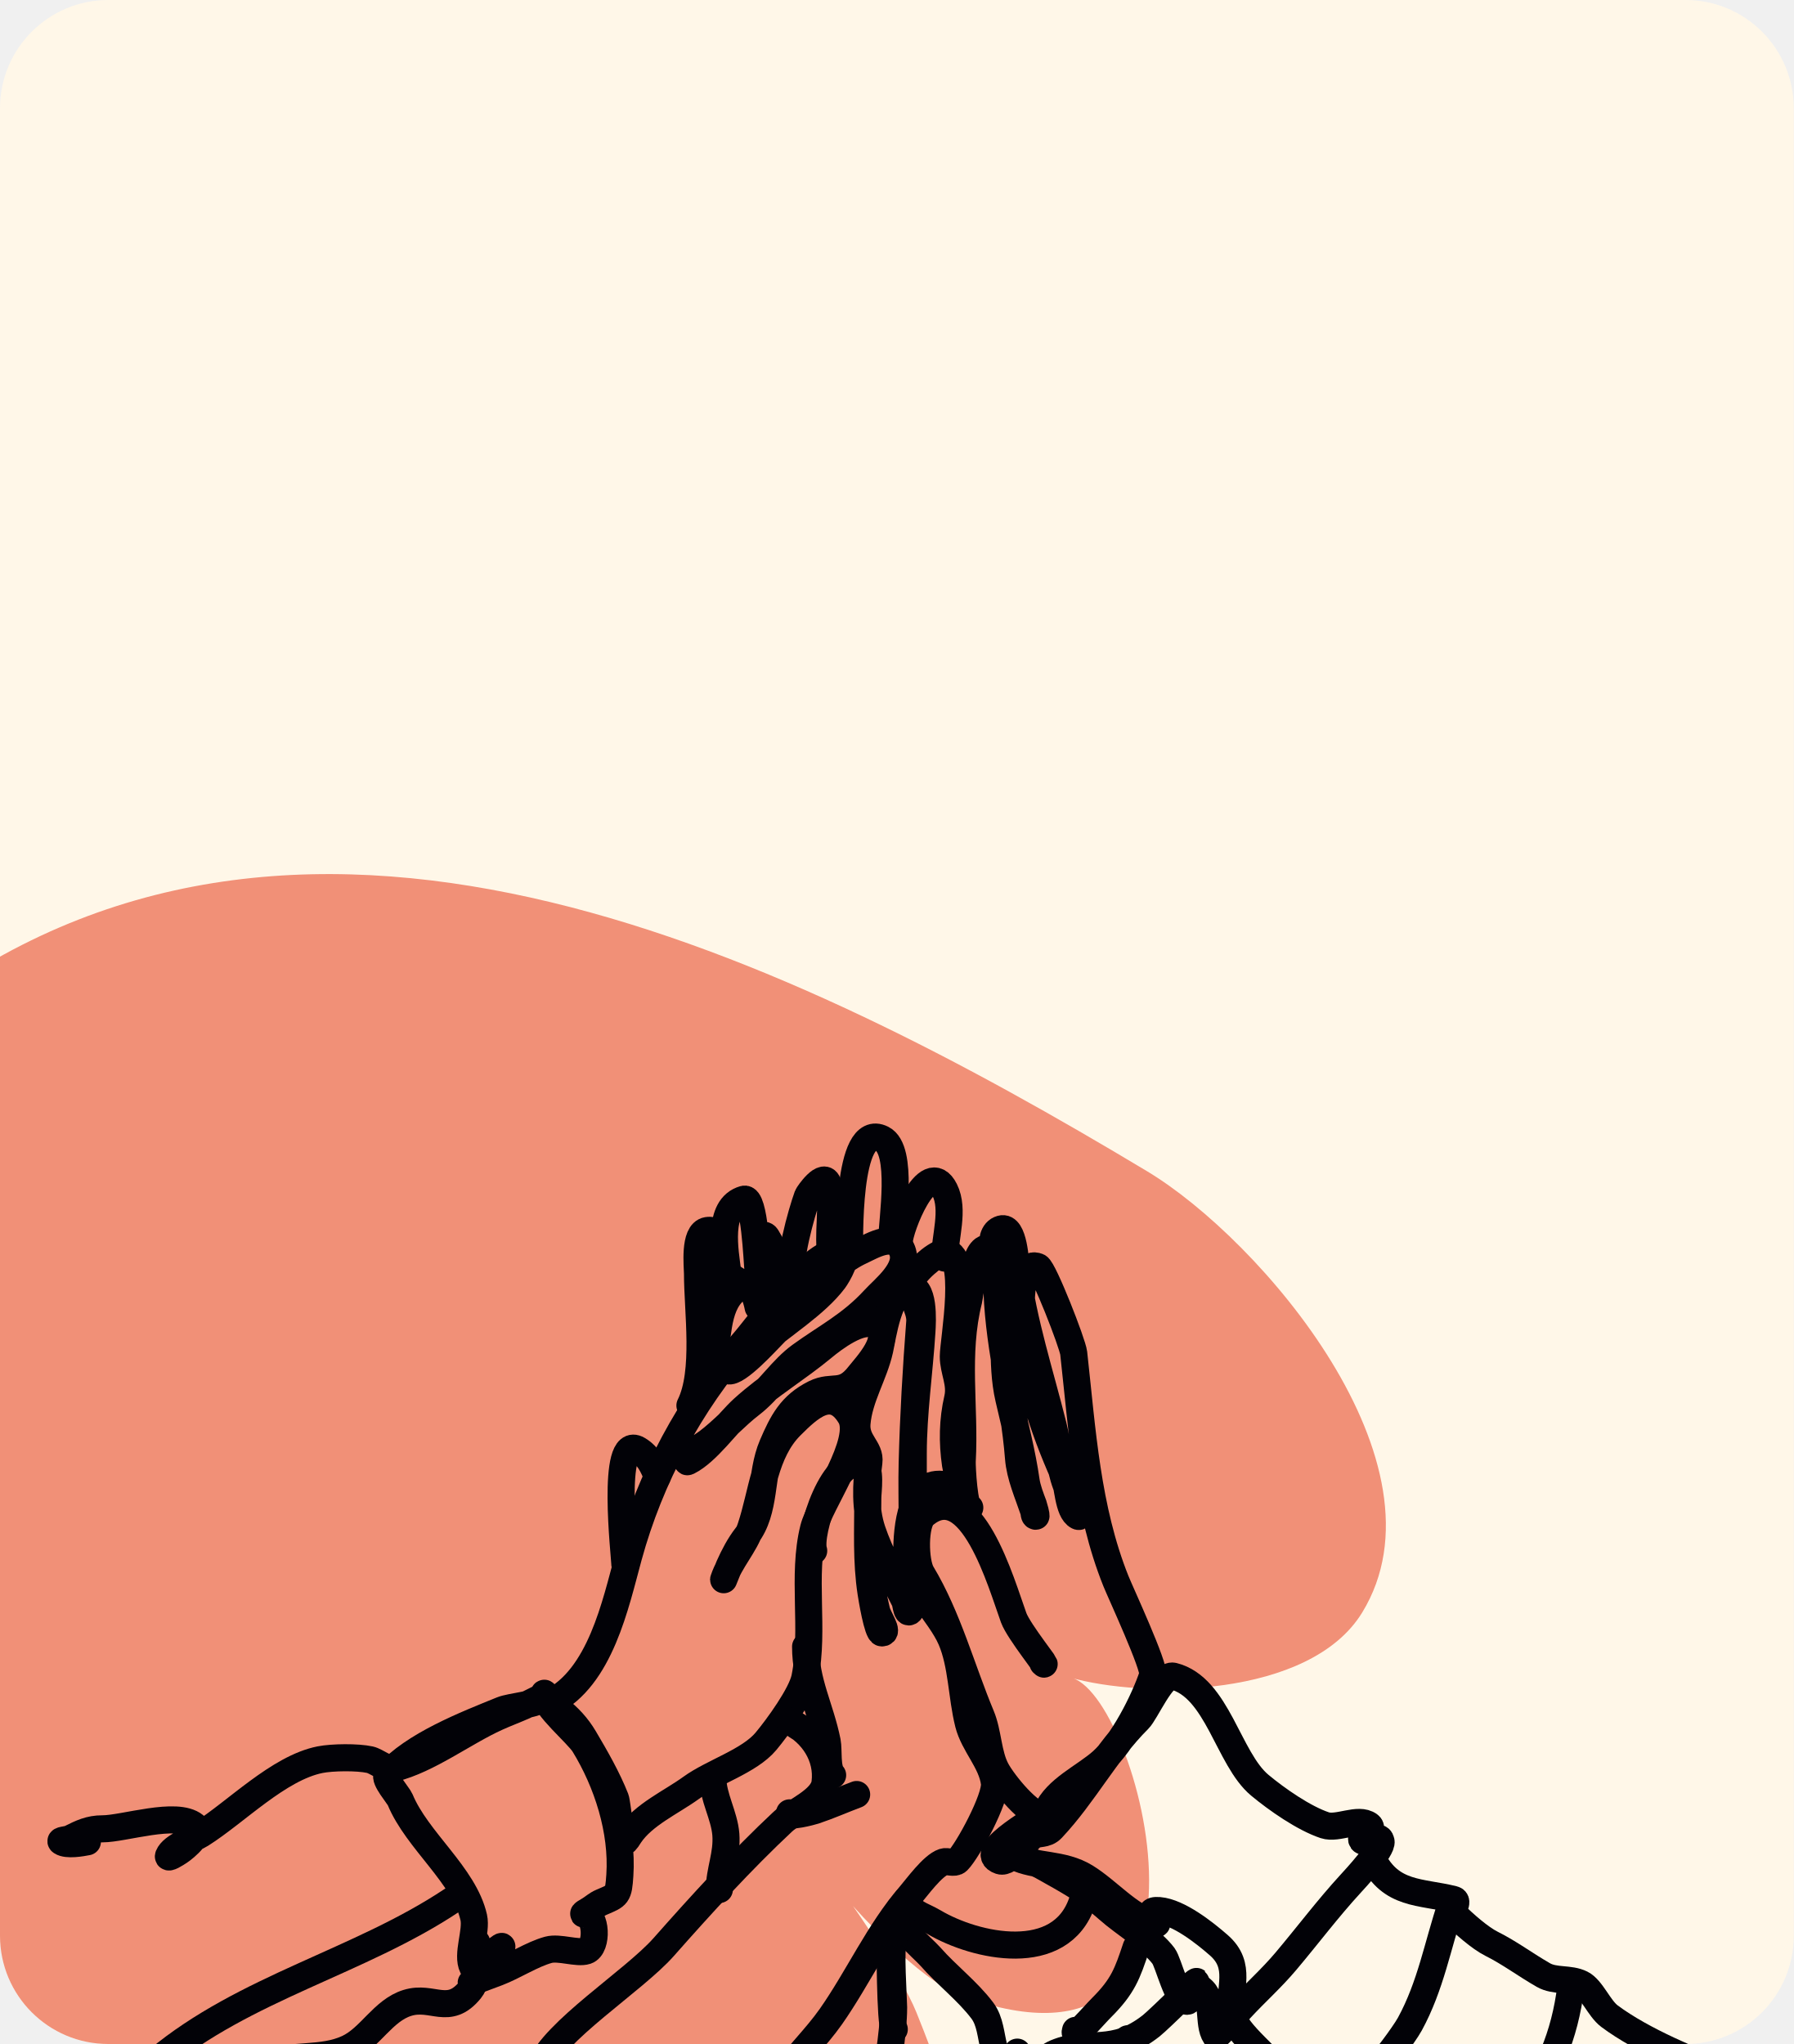
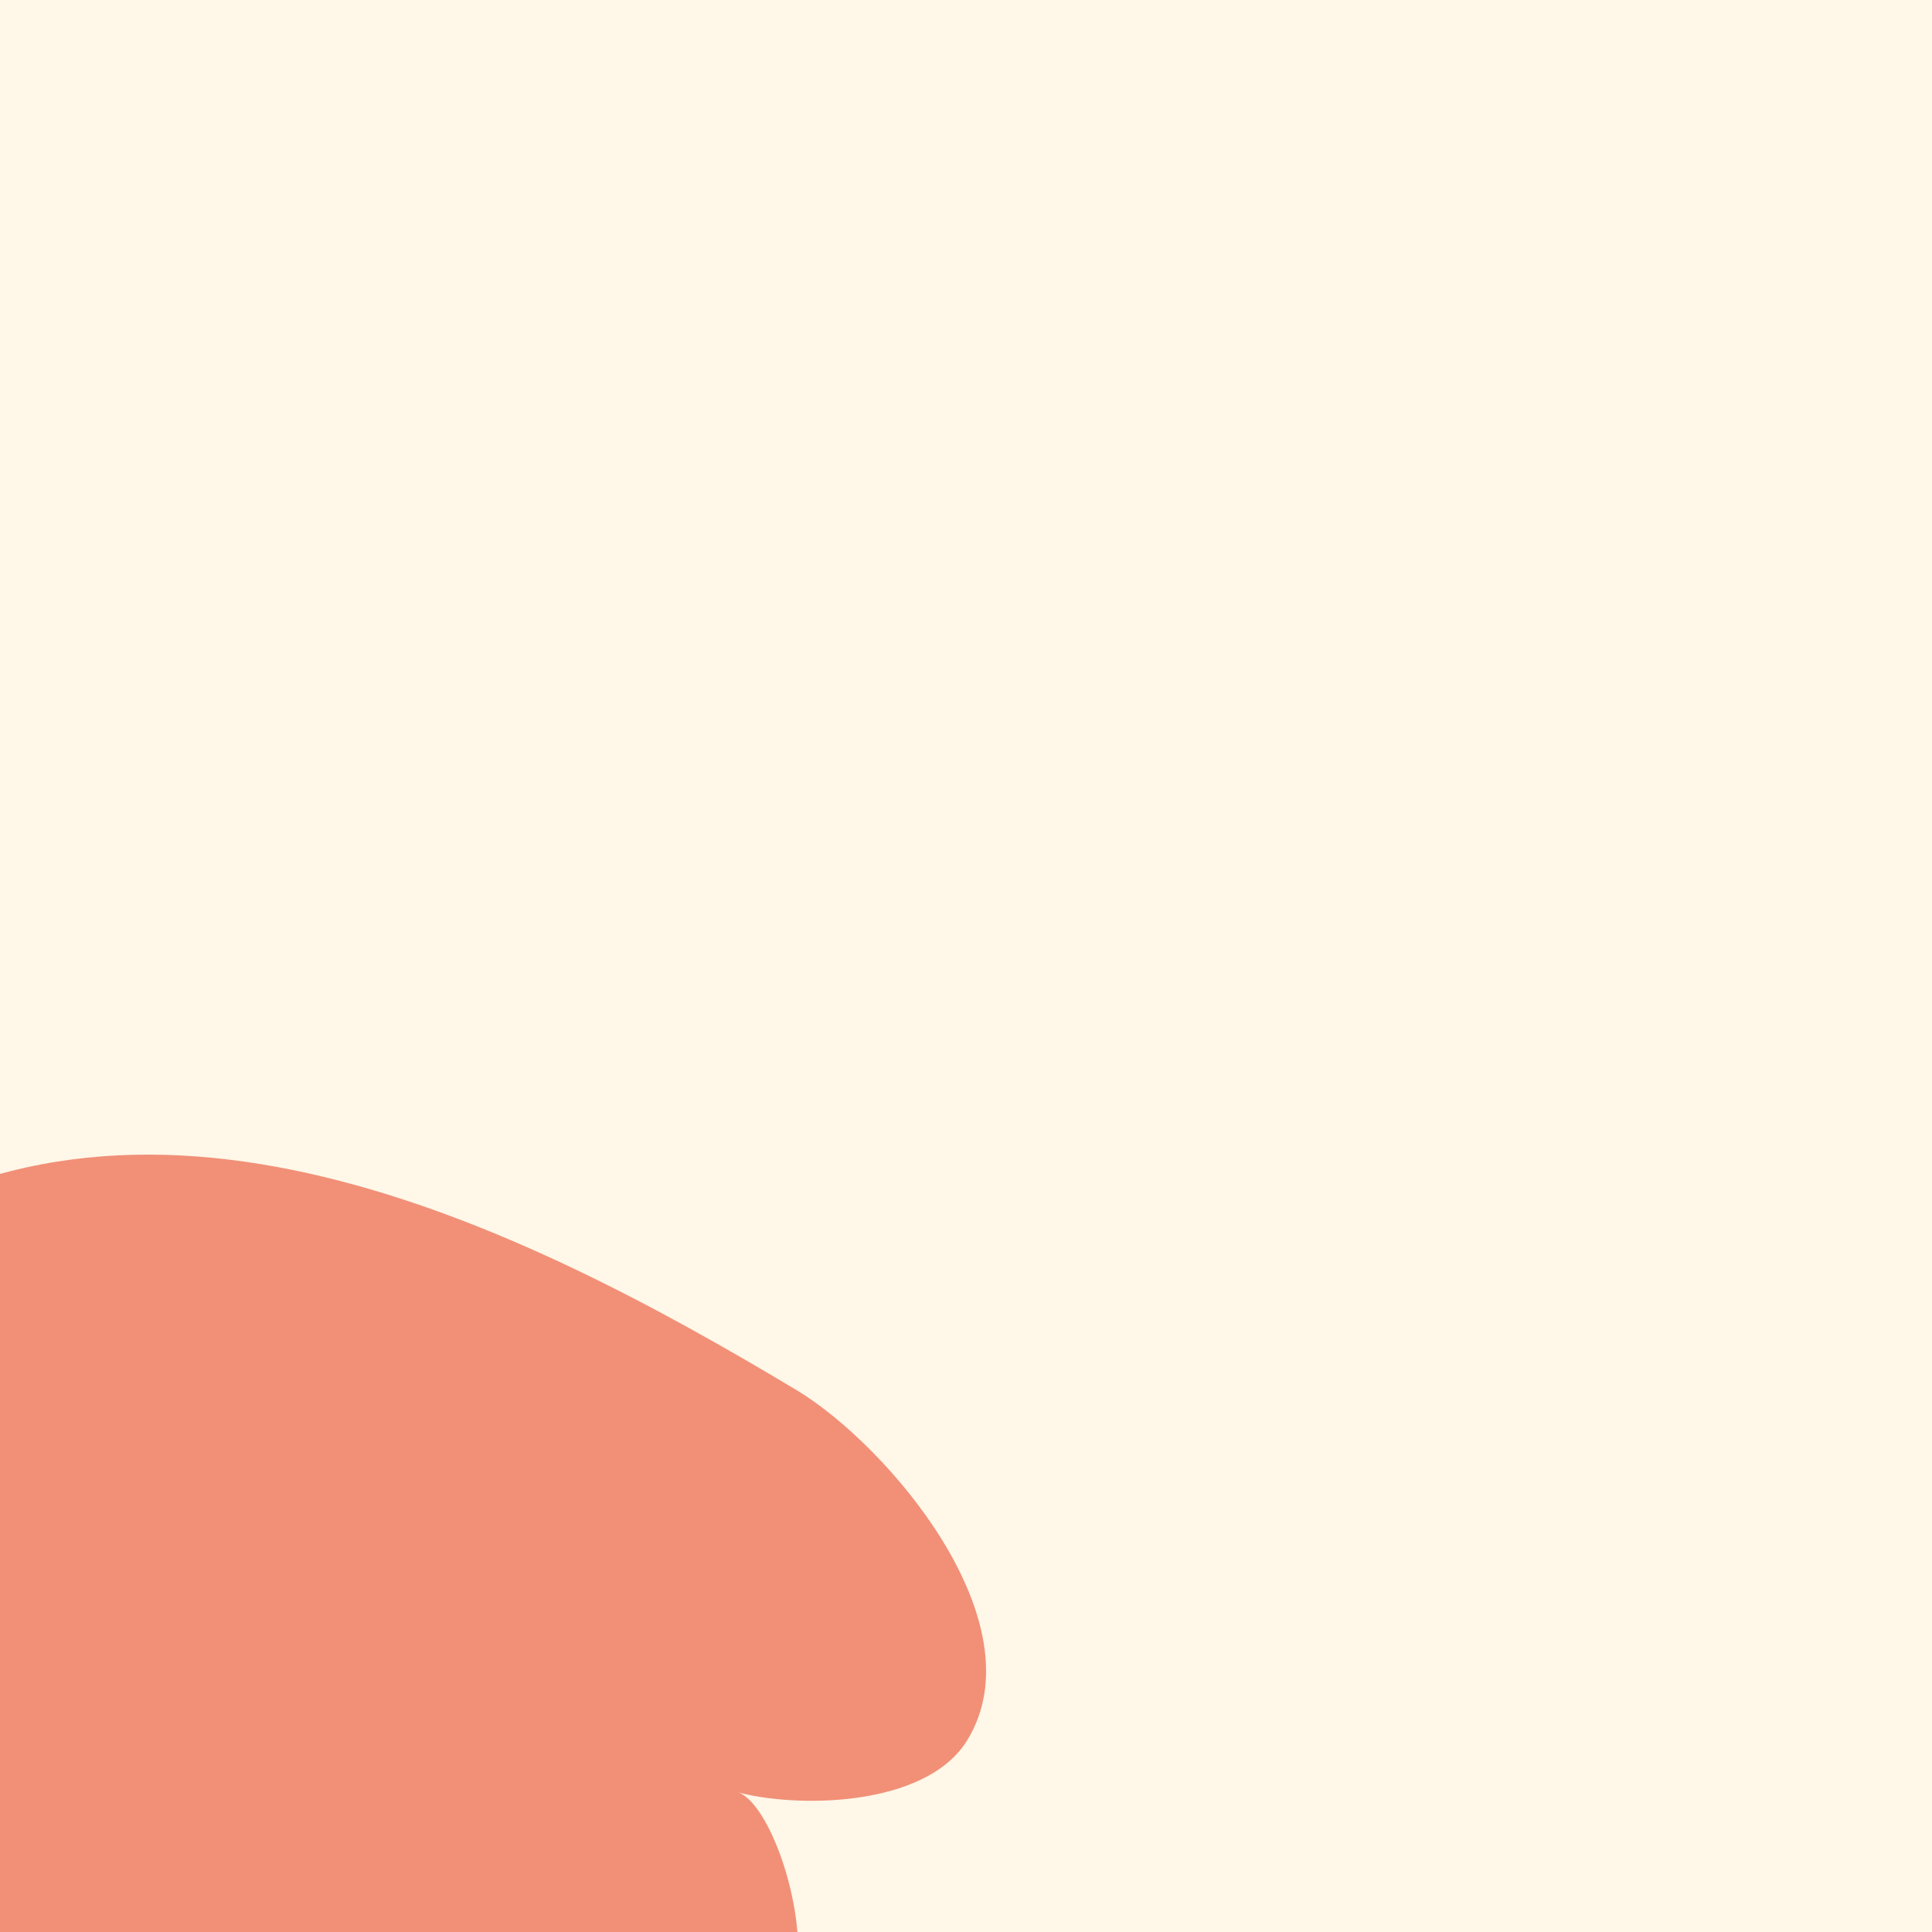
- <svg xmlns="http://www.w3.org/2000/svg" width="265" height="302" viewBox="0 0 265 302" fill="none">
-   <g clip-path="url(#clip0_2666_82432)">
-     <rect width="265" height="302" rx="16" fill="#FFF7E8" />
-     <path d="M158.017 247.832C168.923 250.966 193.505 250.911 201.245 238.245C214.665 216.279 186.306 183.15 169.415 173.021C117.369 141.798 46.432 106.653 -10.311 147.939C-24.831 158.503 -37.332 173.559 -41.286 191.625C-52.14 241.223 -1.843 315.45 32.496 348.556C47.712 363.226 70.117 386.595 91.873 369.027C105.502 358.021 103.861 338.59 95.044 325.286C94.497 324.461 85.838 310.564 85.699 310.708C84.75 311.693 96.378 326.343 96.907 327.082C104.115 337.095 120.07 352.814 132.25 343.326C147.454 331.482 141.475 312.333 135.379 297.317C133.087 291.667 126.013 281.605 126.013 281.605C126.013 281.605 135.591 292.54 142.146 294.921C184.472 310.319 168.175 249.431 158.017 247.832Z" fill="#F19077" />
-     <path d="M81.339 251.533C88.695 247.861 90.921 237.048 92.852 229.986C96.03 218.351 101.962 207.322 109.799 198.383C112.253 195.582 120.302 184.199 124.188 184.975C125.652 185.268 123.674 188.534 123.229 189.125C120.463 192.807 115.485 195.764 112.037 198.861C111.007 199.787 109.768 200.545 108.68 201.415C108.267 201.744 107.061 202.366 107.56 202.533C108.881 202.972 113.283 198.097 114.115 197.265C118.172 193.216 121.932 187.255 127.226 184.816C128.847 184.069 132.232 181.968 133.302 184.816C134.325 187.537 130.642 190.366 129.144 191.998C125.69 195.761 122.119 197.506 118.273 200.298C115.493 202.316 113.666 205.37 110.918 207.48C108.674 209.204 106.758 211.393 104.522 213.067C103.757 213.64 103.175 213.864 102.604 214.663C102.295 215.096 101.168 216.178 101.645 215.94C104.49 214.519 107.378 210.316 109.799 208.119C113.525 204.738 117.812 202.198 121.63 199.021C123.035 197.852 127.258 194.603 129.306 195.829C132.118 197.514 127.892 201.907 126.907 203.171C124.484 206.282 123.054 204.535 120.351 205.884C116.851 207.632 115.576 210.145 114.115 213.546C112.236 217.923 113.233 223.161 110.278 226.953C109.233 228.295 108.414 229.863 107.719 231.422C107.44 232.054 106.702 233.994 106.922 233.337C107.829 230.616 110.017 228.374 110.918 225.676C112.614 220.6 112.914 214.587 116.833 210.673C119.545 207.966 122.924 204.737 125.628 209.236C127.826 212.893 121.132 222.079 120.192 225.836C118.452 232.782 120.336 240.753 118.912 247.862C118.409 250.374 114.881 255.213 113.156 257.279C110.702 260.22 105.315 261.826 102.125 264.142C99.179 266.28 95.06 268.097 93.011 271.165C92.917 271.306 92.418 272.174 92.212 272.123C91.673 271.988 91.187 266.386 90.933 265.738C89.73 262.683 87.968 259.626 86.296 256.8C85.265 255.058 84.021 253.738 82.457 252.491C82.337 252.395 81.243 251.527 81.019 251.214C80.796 250.902 80.379 249.872 80.379 250.256C80.379 252.105 85.322 256.173 86.296 257.758C89.725 263.343 92.011 270.489 91.572 277.071C91.371 280.092 91.24 280.04 88.853 281.061C88.131 281.37 87.695 281.819 87.094 282.178C86.802 282.354 85.955 282.817 86.296 282.817C88.11 282.817 88.337 287.671 86.615 288.243C85.292 288.684 82.612 287.65 81.019 288.084C78.62 288.737 75.947 290.498 73.505 291.436C72.657 291.761 71.797 292.075 70.946 292.393C70.521 292.553 69.345 293.194 69.668 292.872C70.445 292.096 74.145 288.862 74.145 287.605C74.145 287.225 70.066 291.114 69.827 290.638C68.906 288.797 70.454 285.354 69.987 283.295C68.576 277.055 61.602 271.927 59.116 265.898C58.872 265.31 56.674 262.823 57.196 262.227C61.065 257.813 68.882 254.791 74.145 252.65C75.507 252.096 79.211 251.903 80.22 250.895C80.913 250.203 78.397 251.615 77.502 252.012C76.127 252.622 74.715 253.146 73.345 253.767C68.499 255.966 63.305 259.984 58.157 261.269C57.108 261.531 55.66 260.219 54.639 259.992C52.823 259.59 49.087 259.632 47.284 259.992C41.147 261.217 34.885 267.734 29.696 271.006C28.543 271.732 25.471 272.773 24.899 274.198C24.687 274.73 26.02 273.877 26.499 273.559C27.381 272.972 30.03 270.762 28.737 269.729C26.06 267.59 18.32 270.207 15.147 270.207C13.236 270.207 11.998 270.821 10.349 271.644C9.942 271.847 8.691 271.871 9.071 272.123C9.901 272.676 12.046 272.295 12.908 272.123" stroke="#020207" stroke-width="4" stroke-miterlimit="10" stroke-linecap="round" stroke-linejoin="round" />
-     <path d="M70.423 286.987C69.858 289.241 71.044 292.068 69.464 294.01C66.279 297.923 63.922 294.779 60.19 295.925C56.58 297.034 54.699 301.091 51.395 302.629C47.587 304.403 43.273 303.415 39.405 304.864C34.362 306.752 29.756 311.019 25.334 313.962C24.953 314.215 25.847 313.202 26.133 312.844" stroke="#020207" stroke-width="4" stroke-miterlimit="10" stroke-linecap="round" stroke-linejoin="round" />
-     <path d="M66.754 280.784C53.047 289.905 36.187 293.657 23.264 304.407" stroke="#020207" stroke-width="4" stroke-miterlimit="10" stroke-linecap="round" stroke-linejoin="round" />
-     <path d="M123.009 262.277C122.102 261.371 122.455 258.556 122.21 257.329C121.204 252.306 119.013 248.528 119.013 243.283" stroke="#020207" stroke-width="4" stroke-miterlimit="10" stroke-linecap="round" stroke-linejoin="round" />
-     <path d="M120.211 229.128C119.365 226.594 123.195 214.615 127.566 216.36C128.752 216.833 128.205 220.36 128.205 221.308C128.205 226.033 127.966 230.685 128.685 235.353C128.778 235.961 129.629 241.259 130.284 241.259C131.434 241.259 129.71 239.033 129.485 237.907C129.33 237.142 127.863 231.385 128.685 230.565C129.032 230.218 129.244 231.397 129.644 231.682C130.986 232.64 132.743 234.358 133.481 235.832C133.845 236.557 133.867 238.64 134.441 238.067C134.863 237.646 133.907 237.003 133.641 236.471C132.042 233.277 129.987 229.517 128.845 226.096C127.781 222.912 127.933 219.267 128.366 216.04C128.644 213.949 126.375 213.068 126.607 210.295C126.924 206.484 129.141 203.136 129.963 199.441C130.435 197.322 131.283 190.75 134.121 190.183C136.634 189.682 136.289 195.31 136.2 196.728C135.826 202.688 134.921 208.789 134.921 214.764C134.921 217.125 134.921 219.429 134.921 221.787C134.921 222.746 134.76 225.619 134.76 224.66C134.76 221.843 134.688 219.015 134.76 216.2C134.938 209.249 135.345 202.221 135.88 195.291C136.033 193.305 134.116 191.075 134.6 189.385C134.983 188.05 138.065 185.266 139.397 185.076C143.397 184.506 140.836 198.106 140.836 200.399C140.836 202.561 141.996 204.373 141.476 206.623C140.725 209.874 140.684 213.061 141.156 216.36C141.216 216.776 142.232 221.308 141.315 221.308C141.013 221.308 140.419 219.533 139.717 219.392C134.487 218.348 133.962 225.814 133.962 229.448C133.962 234.192 138.803 238.227 140.517 242.217C142.117 245.943 142.053 250.585 143.074 254.666C143.851 257.768 146.518 260.301 146.911 263.445C147.186 265.639 142.983 273.433 141.476 274.937C141.001 275.411 139.951 274.913 139.397 275.097C137.765 275.64 135.458 278.873 134.441 280.045C129.874 285.305 126.773 292.209 122.77 297.921C120.53 301.114 117.642 303.82 115.415 307.019C112.247 311.565 109.287 318.761 103.902 321.064" stroke="#020207" stroke-width="4" stroke-miterlimit="10" stroke-linecap="round" stroke-linejoin="round" />
-     <path d="M122.362 261.649C121.45 259.828 121.085 257.941 119.643 256.382C119.041 255.73 118.125 255.299 117.406 254.786C117.153 254.606 116.328 254.168 116.606 254.307C120.081 256.041 122.365 259.546 121.883 263.405C121.56 265.979 117.311 267.593 115.647 269.151C109.536 274.87 103.643 281.348 98.059 287.666C93.62 292.688 81.818 300.066 79.673 305.542C79.246 306.629 76.622 313.437 76.795 313.523" stroke="#020207" stroke-width="4" stroke-miterlimit="10" stroke-linecap="round" stroke-linejoin="round" />
-     <path d="M116.642 267.849C116.244 268.645 119.925 267.661 120.319 267.53C122.444 266.823 124.582 265.874 126.555 265.136" stroke="#020207" stroke-width="4" stroke-miterlimit="10" stroke-linecap="round" stroke-linejoin="round" />
-     <path d="M154.391 268.387C152.17 268.387 148.218 263.419 147.197 261.524C145.941 259.195 145.999 256.037 144.958 253.543C142.047 246.568 140.043 238.926 136.165 232.475C135.137 230.764 135.037 225.094 136.484 223.856C143.43 217.912 147.947 234.058 149.754 239.019C150.511 241.095 155.256 246.905 154.072 245.722" stroke="#020207" stroke-width="4" stroke-miterlimit="10" stroke-linecap="round" stroke-linejoin="round" />
-     <path d="M143.272 222.751C142.454 223.16 142.111 216.654 142.154 215.888C142.601 207.859 141.102 200.136 143.113 192.106C143.365 191.1 143.923 184.032 145.991 184.445C147.225 184.691 147.568 189.277 147.75 190.191C148.839 195.631 147.775 201.209 149.03 206.631C149.95 210.614 151.019 214.783 151.587 218.761C151.763 219.988 152.275 221.285 152.707 222.432C152.716 222.455 153.174 224.028 153.027 224.028C152.74 224.028 152.797 223.502 152.707 223.23C151.863 220.703 150.674 218.078 150.468 215.409C149.799 206.732 147.271 197.935 147.271 189.233C147.271 187.498 145.406 182.286 147.909 181.572C149.807 181.031 150.018 186.499 150.149 187.477C151.22 195.501 153.617 202.767 155.585 210.621C156.297 213.465 156.465 216.637 157.504 219.4C157.861 220.349 158.396 221.31 158.782 222.273C159.009 222.836 159.805 224.299 159.263 224.028C157.759 223.278 157.77 219.278 157.183 217.963C154.034 210.891 151.592 203.341 150.948 195.618C150.866 194.647 150.344 185.874 153.346 187.158C154.171 187.511 158.461 198.474 158.623 199.927C159.891 211.318 160.567 222.897 164.859 233.605C165.526 235.271 170.671 246.36 170.293 247.491C168.993 251.387 165.83 257.554 162.779 260.26C160.23 262.522 156.019 264.355 154.626 267.602C154.468 267.968 143.779 273.623 147.75 274.944C149.129 275.403 151.585 271.938 152.546 271.273C153.375 270.7 154.465 271.179 155.424 270.156C160.208 265.062 163.295 258.947 168.215 254.035C169.264 252.988 171.714 247.247 173.332 247.651C179.872 249.283 181.431 259.868 186.122 263.771C188.628 265.856 192.621 268.647 195.715 269.677C197.63 270.314 200.673 268.48 202.27 269.677C203.132 270.321 201.047 271.224 201.151 271.752C201.362 272.805 203.729 270.571 204.029 272.071C204.261 273.22 200.197 277.594 199.554 278.296C196.156 281.995 193.192 285.956 189.959 289.788C187.833 292.309 185.482 294.391 183.244 296.811C182.911 297.172 179.821 301.182 179.567 300.801C178.343 298.967 179.533 295.35 177.329 293.778C176.409 293.123 175.786 295.694 175.411 295.694C173.926 295.694 172.636 289.979 171.893 288.99C170.058 286.547 166.101 284.237 163.738 282.127C160.732 279.441 157.481 277.705 153.986 275.742C152.936 275.152 151.877 274.931 150.787 274.465C150.49 274.338 149.538 274.161 149.828 274.306C153.011 275.895 156.943 275.218 160.381 277.338C163.707 279.389 166.681 283.043 170.453 284.202C172.148 284.722 168.395 282.049 171.253 282.286C174.118 282.525 177.95 285.562 180.047 287.394C183.586 290.486 181.443 293.796 181.966 297.449C182.392 300.426 188.353 304.455 189.8 307.345C190.352 308.448 190.668 310.975 191.718 311.814C193.179 312.98 195.787 312.257 197.474 312.932C200.774 314.249 201.865 319.907 203.87 322.508C205.349 324.427 207.87 324.631 209.787 325.86C212.512 327.61 214.89 331.43 216.821 334" stroke="#020207" stroke-width="4" stroke-miterlimit="10" stroke-linecap="round" stroke-linejoin="round" />
-     <path d="M202.758 274.581C205.495 280.047 209.861 279.426 214.75 280.646C215.65 280.871 214.326 282.298 214.909 282.881C216.227 284.197 218.635 286.337 220.346 287.19C223.06 288.546 225.389 290.318 228.02 291.819C229.715 292.787 231.891 292.235 233.616 293.096C235.162 293.867 236.236 296.734 237.772 297.884C242.562 301.47 250.414 304.805 256 306.663" stroke="#020207" stroke-width="4" stroke-miterlimit="10" stroke-linecap="round" stroke-linejoin="round" />
-     <path d="M214.365 281.489C212.374 287.454 211.369 293.399 208.29 299.046C207.379 300.72 203.875 305.26 204.932 303.675" stroke="#020207" stroke-width="4" stroke-miterlimit="10" stroke-linecap="round" stroke-linejoin="round" />
-     <path d="M232.057 293.613C231.168 300.716 228.72 306.677 224.224 312.288" stroke="#020207" stroke-width="4" stroke-miterlimit="10" stroke-linecap="round" stroke-linejoin="round" />
-     <path d="M101.925 207.665C104.404 202.717 103.045 193.712 103.045 188.193C103.045 187.162 102.474 182.143 104.483 181.808C108.83 181.085 105.909 195.033 105.762 196.492C105.638 197.725 105.46 198.929 105.283 200.163C105.208 200.693 104.954 202.267 105.124 201.76C106.27 198.325 105.553 193.156 108.641 190.587C109.419 189.94 110.289 189.839 111.039 190.587C111.682 191.23 111.998 193.141 111.998 193.141C111.998 193.141 111.632 191.053 110.879 190.427C110.366 190.001 107.591 188.591 107.521 188.033C107.131 184.921 105.861 178.337 109.92 177.18C111.509 176.726 111.82 186.356 111.998 187.874C112.104 188.773 111.516 191.227 112.158 190.587C113.628 189.12 110.963 183.86 112.638 182.606C113.081 182.275 113.304 182.872 113.438 183.085C115.152 185.826 114.876 188.455 114.876 191.545" stroke="#020207" stroke-width="4" stroke-miterlimit="10" stroke-linecap="round" stroke-linejoin="round" />
-     <path d="M117.06 189.003C116.291 186.701 118.402 179.176 119.299 176.713C119.402 176.431 121.793 172.967 122.337 174.957C123.244 178.277 122.124 182.356 122.817 185.811" stroke="#020207" stroke-width="4" stroke-miterlimit="10" stroke-linecap="round" stroke-linejoin="round" />
-     <path d="M125.523 185.501C125.523 183.858 125.008 165.611 130.321 168.263C133.537 169.869 131.759 180.399 131.759 183.107" stroke="#020207" stroke-width="4" stroke-miterlimit="10" stroke-linecap="round" stroke-linejoin="round" />
-     <path d="M132.853 183.487C132.853 181.566 137.029 170.756 139.569 175.825C141.028 178.739 139.569 182.824 139.569 185.881" stroke="#020207" stroke-width="4" stroke-miterlimit="10" stroke-linecap="round" stroke-linejoin="round" />
-     <path d="M97.103 218.158C96.475 216.589 95.801 215.085 94.226 214.168C90.202 211.824 92.307 230.034 92.307 231.087" stroke="#020207" stroke-width="4" stroke-miterlimit="10" stroke-linecap="round" stroke-linejoin="round" />
-     <path d="M105.314 262.738C105.314 265.469 107.016 268.234 107.232 271.038C107.461 273.991 106.273 276.39 106.273 279.178" stroke="#020207" stroke-width="4" stroke-miterlimit="10" stroke-linecap="round" stroke-linejoin="round" />
-     <path d="M131.794 284.026C131.285 284.281 131.475 284.067 131.475 284.824C131.475 286.662 131.482 299.197 132.115 299.828" stroke="#020207" stroke-width="4" stroke-miterlimit="10" stroke-linecap="round" stroke-linejoin="round" />
-     <path d="M133.982 280.644C134.598 282.799 135.975 282.81 137.979 283.995C144.131 287.635 156.728 290.409 159.882 280.963" stroke="#020207" stroke-width="4" stroke-miterlimit="10" stroke-linecap="round" stroke-linejoin="round" />
-     <path d="M132.98 281.912C131.553 284.052 136.215 287.678 137.458 289.095C139.858 291.834 142.956 294.177 145.132 297.075C147.455 300.167 145.441 305.552 150.889 305.854C153.089 305.976 154.153 304.061 156.005 303.3C161.007 301.244 164.424 303.754 170.074 299.31C171.245 298.39 178.634 291.151 176.311 293.085" stroke="#020207" stroke-width="4" stroke-miterlimit="10" stroke-linecap="round" stroke-linejoin="round" />
-     <path d="M167.853 287.692C166.54 291.622 165.912 293.46 162.735 296.63C161.534 297.83 158.361 301.592 158.898 299.982" stroke="#020207" stroke-width="4" stroke-miterlimit="10" stroke-linecap="round" stroke-linejoin="round" />
-     <path d="M150.287 303.2C148.713 305.557 156.667 311.389 158.121 313.256C160.691 316.554 161.306 320.929 164.038 324.109" stroke="#020207" stroke-width="4" stroke-miterlimit="10" stroke-linecap="round" stroke-linejoin="round" />
-     <path d="M166.605 301.227C168.165 305.896 171.585 309.504 173.321 314.155C173.673 315.101 173.96 317.986 174.281 317.028" stroke="#020207" stroke-width="4" stroke-miterlimit="10" stroke-linecap="round" stroke-linejoin="round" />
-     <path d="M132.018 286.987C131.461 287.266 132.018 295.525 132.018 296.564C132.018 304.927 127.512 316.848 133.139 324.336" stroke="#020207" stroke-width="4" stroke-miterlimit="10" stroke-linecap="round" stroke-linejoin="round" />
+ <svg xmlns="http://www.w3.org/2000/svg" width="360" height="360" viewBox="0 0 360 360" fill="none">
+   <g clip-path="url(#clip0_2944_79416)">
+     <rect width="360" height="360" fill="#FFF7E8" />
+     <path d="M137.017 333.833C147.923 336.967 172.505 336.912 180.245 324.246C193.665 302.28 165.306 269.151 148.415 259.022C96.369 227.799 25.432 192.654 -31.311 233.94C-45.831 244.504 -58.332 259.56 -62.286 277.626C-73.14 327.224 -22.843 401.451 11.496 434.557C26.712 449.227 49.117 472.596 70.873 455.028C84.502 444.022 82.861 424.591 74.044 411.287C73.497 410.462 64.838 396.565 64.699 396.709C63.75 397.694 75.378 412.344 75.907 413.083C83.115 423.096 99.07 438.815 111.25 429.327C126.454 417.483 120.475 398.334 114.379 383.318C112.087 377.668 105.013 367.606 105.013 367.606C105.013 367.606 114.591 378.541 121.146 380.922C163.472 396.32 147.175 335.432 137.017 333.833Z" fill="#F19077" />
  </g>
  <defs>
-     <clipPath id="clip0_2666_82432">
-       <rect width="265" height="302" rx="16" fill="white" />
+     <clipPath id="clip0_2944_79416">
+       <rect width="360" height="360" fill="white" />
    </clipPath>
  </defs>
</svg>
